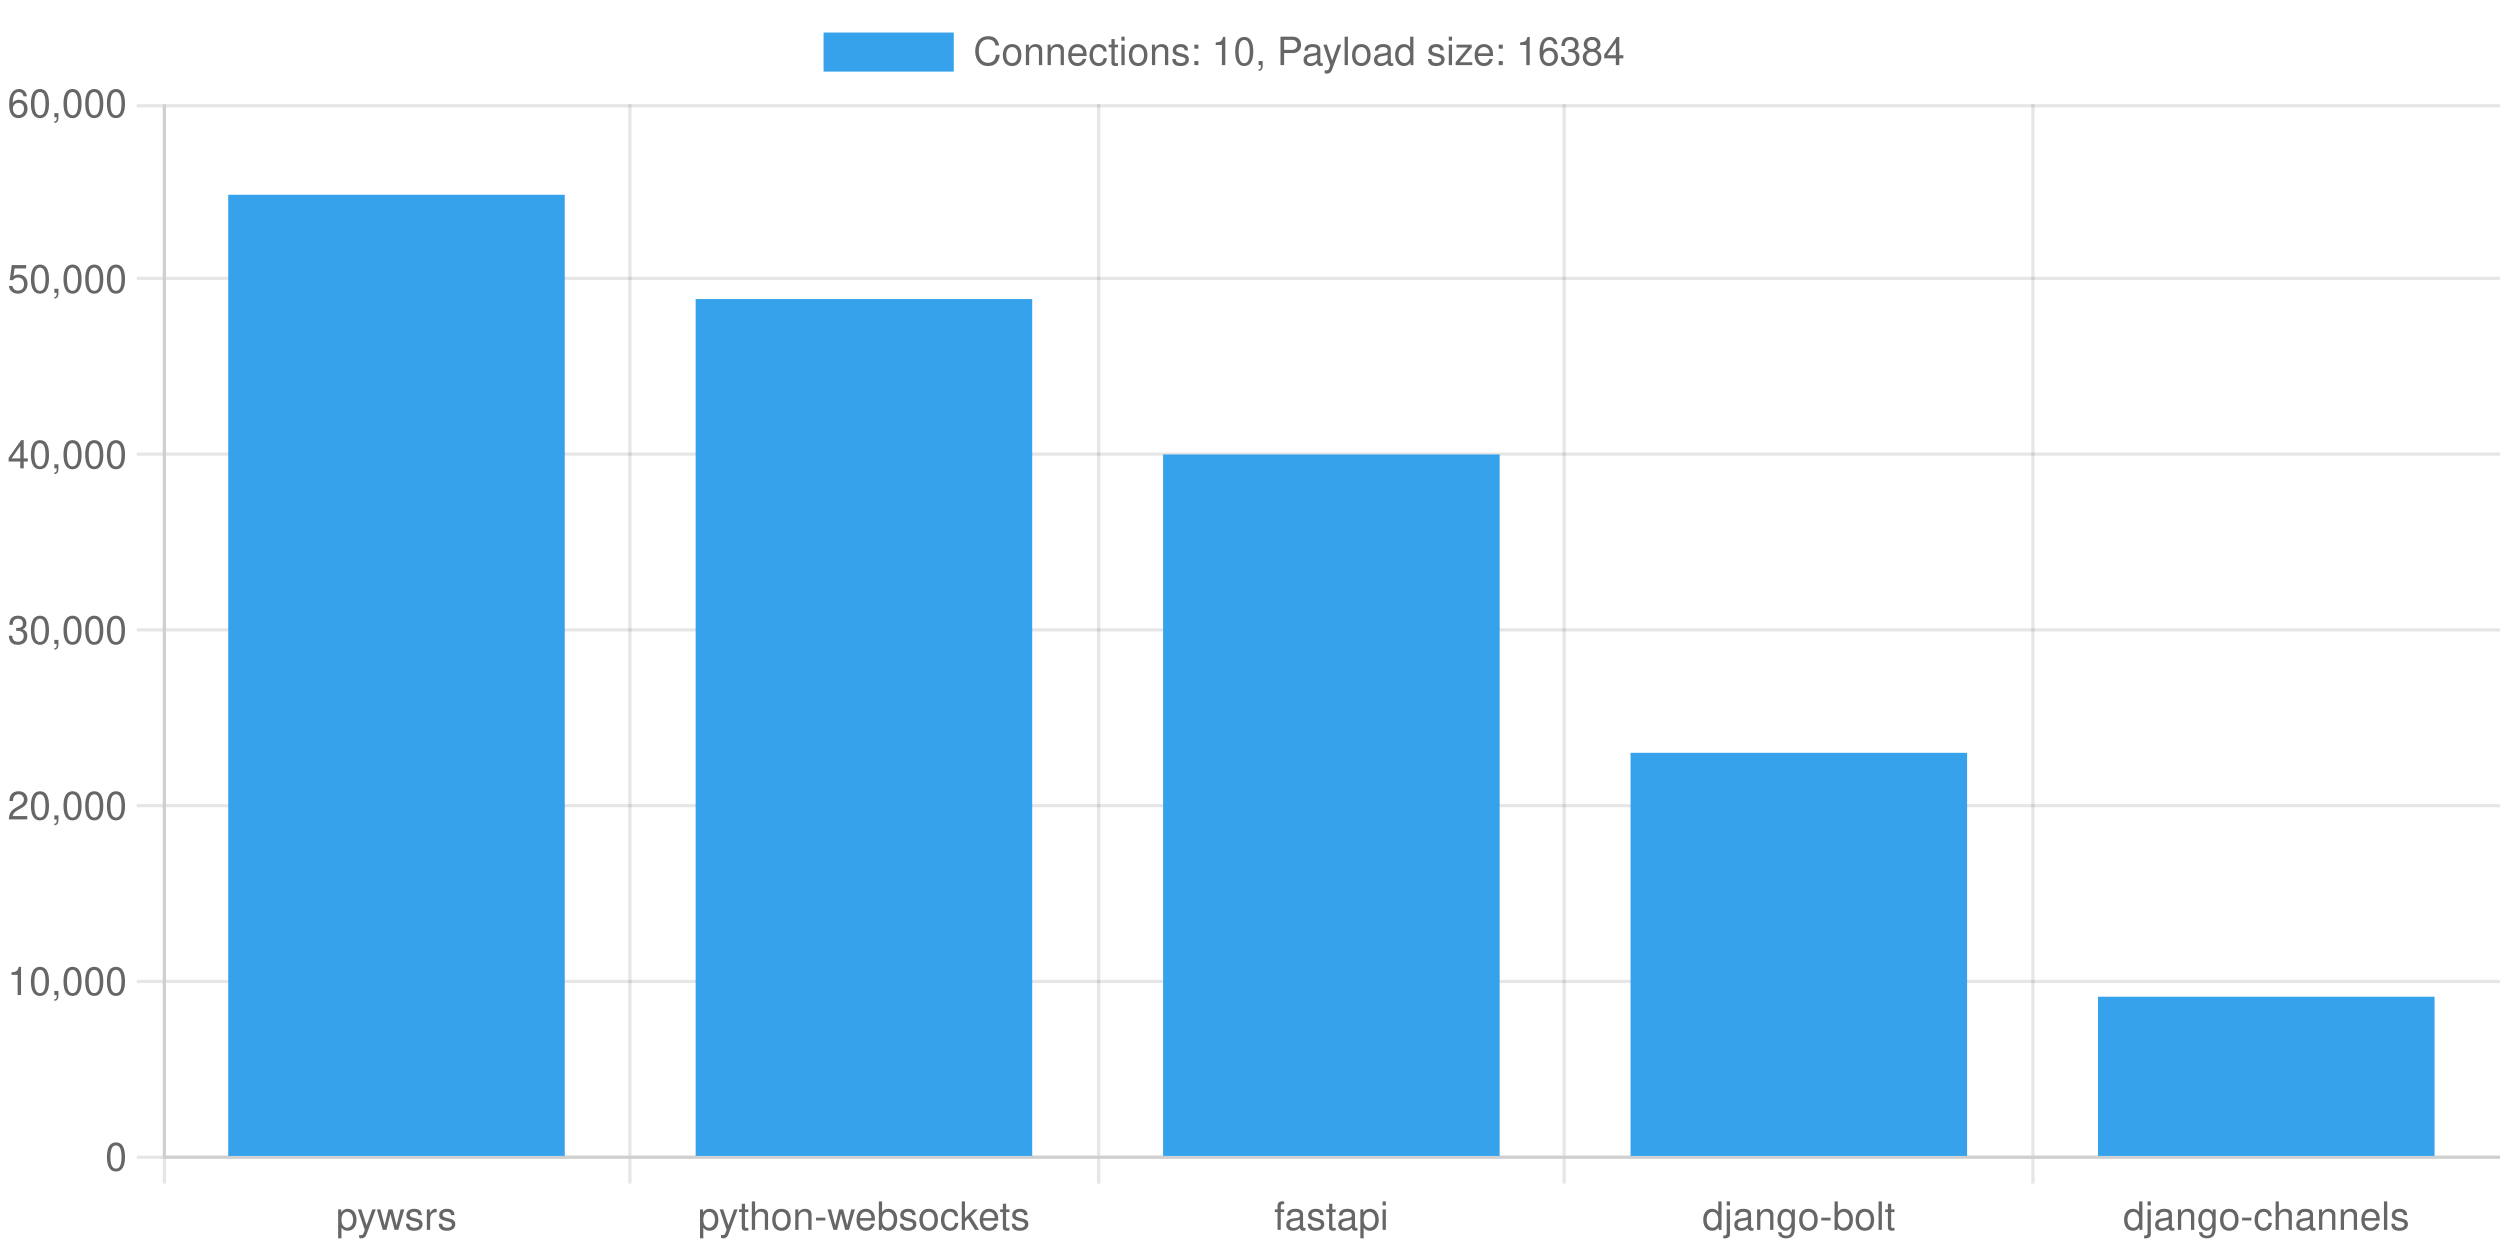
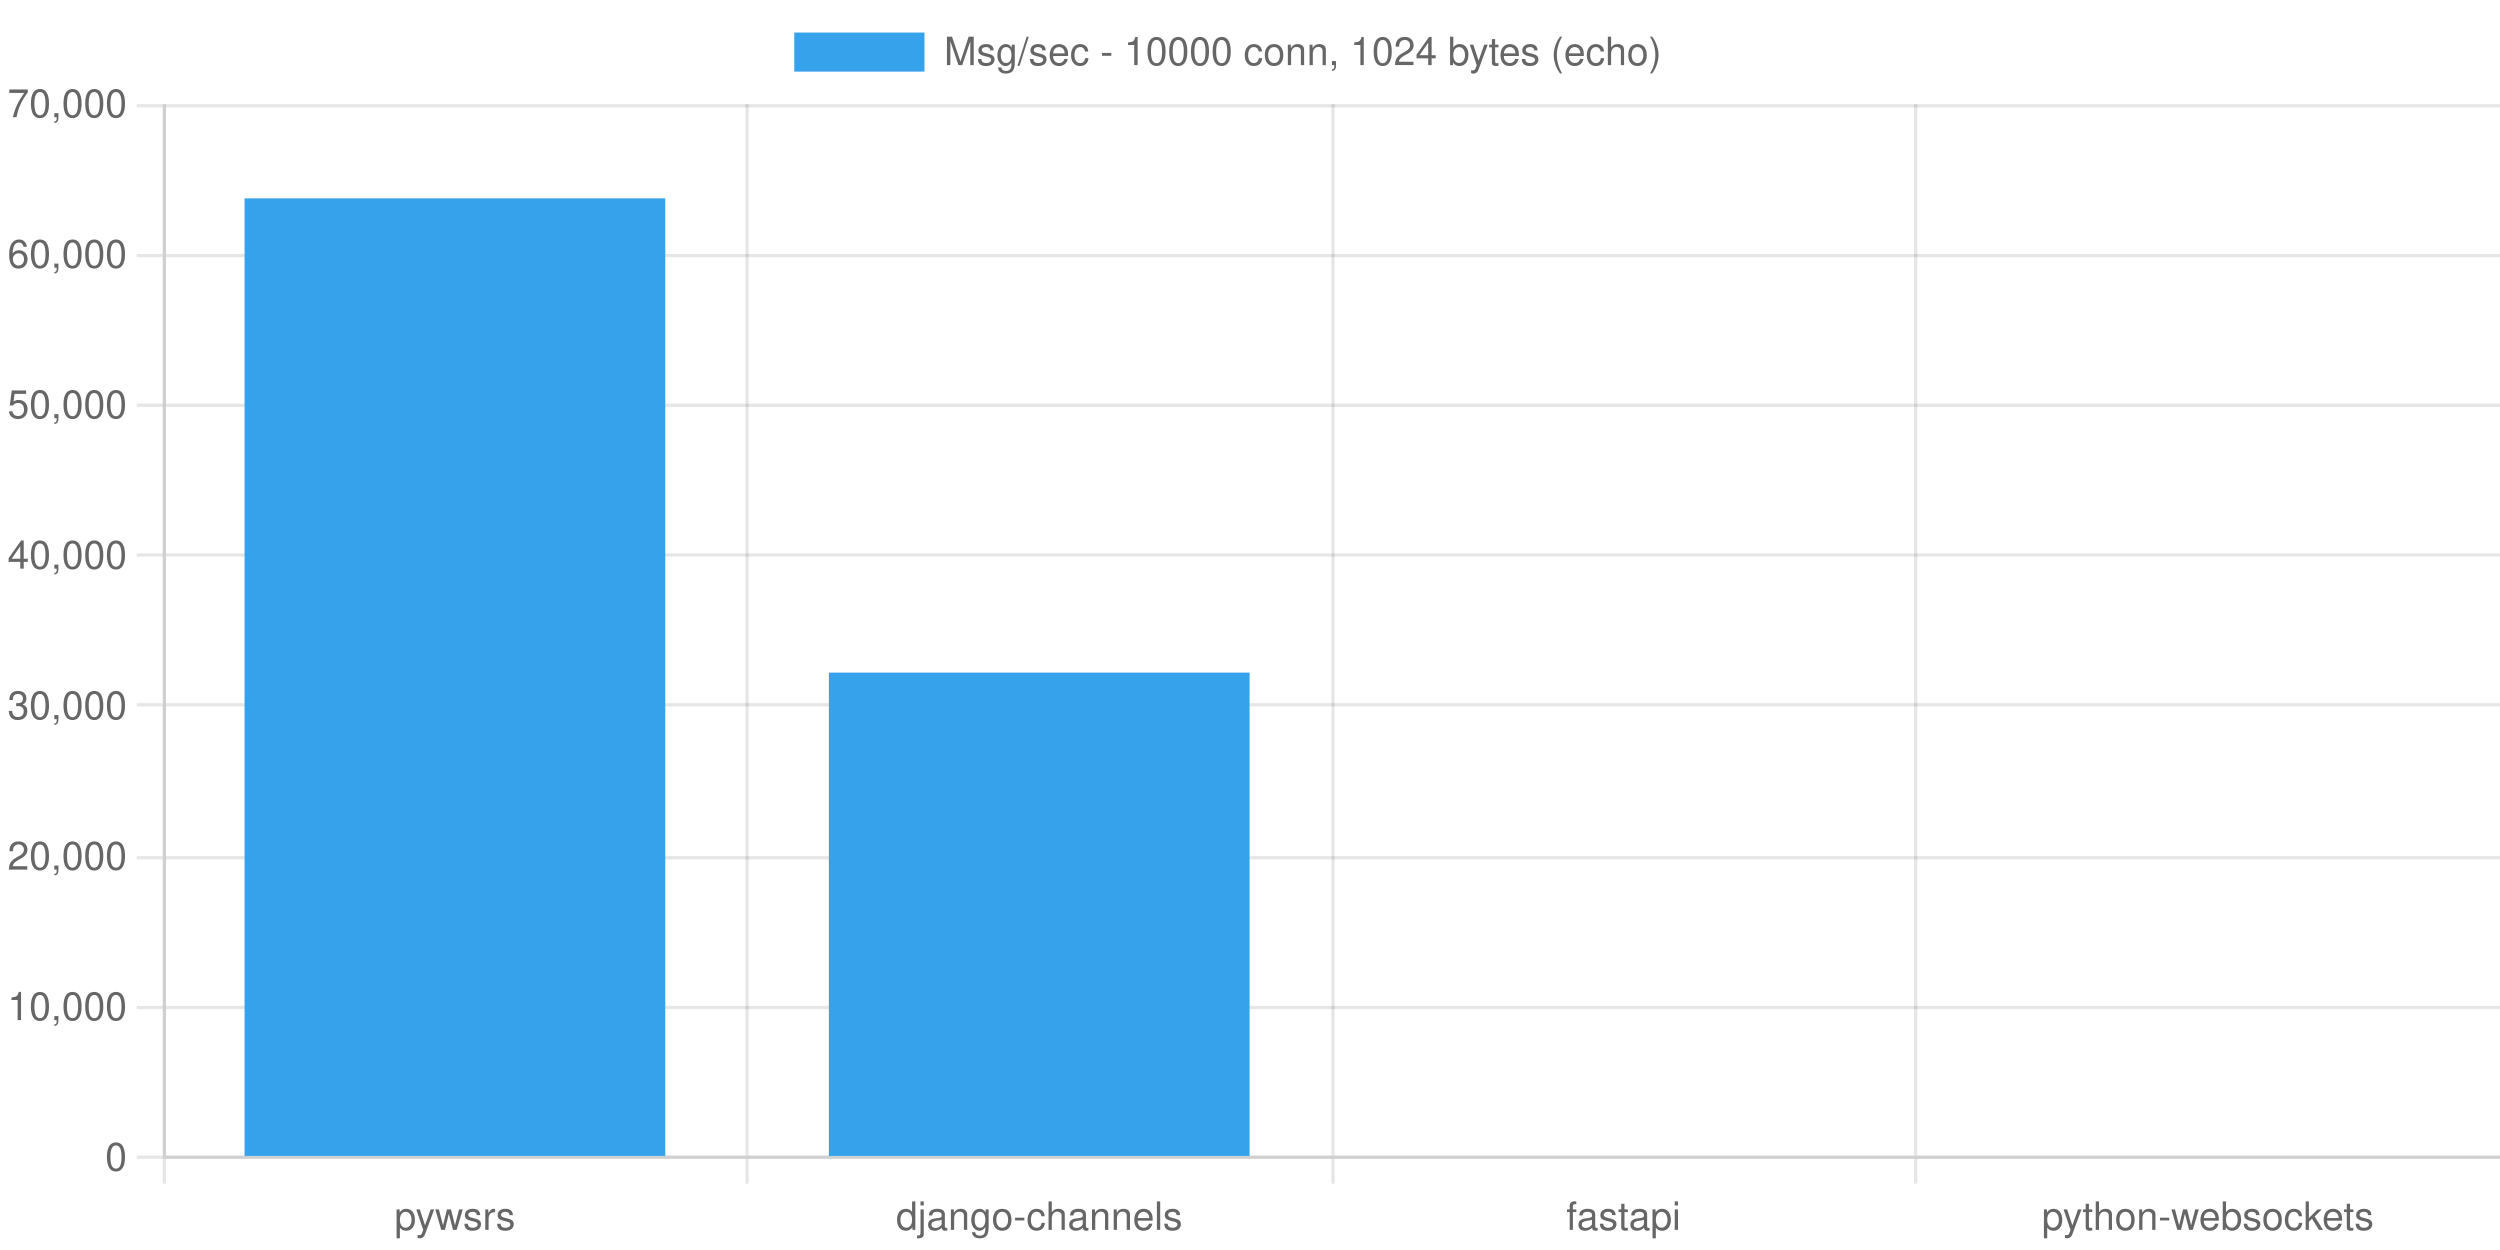
<svg xmlns="http://www.w3.org/2000/svg" version="1.1" width="768px" height="384px" viewBox="0 0 768 384">
  <defs>
    <clipPath id="clip-1" fill-rule="nonzero">
      <path d="M 0,0 L 0,32 768,32 768,0 Z" />
    </clipPath>
    <clipPath id="clip-2" fill-rule="nonzero">
      <path d="M 0,355.6 L 0,384 768,384 768,355.6 Z" />
    </clipPath>
    <clipPath id="clip-3" fill-rule="nonzero">
      <path d="M 0,0 L 0,384 50,384 50,0 Z" />
    </clipPath>
    <clipPath id="clip-4" fill-rule="nonzero">
      <path d="M 50,32 L 50,355.6 768,355.6 768,32 Z" />
    </clipPath>
  </defs>
  <g stroke="none" fill="transparent" fill-rule="nonzero" fill-opacity="1">
    <rect x="0" y="0" width="768" height="384" transform="matrix(1 0 0 1 0 0)" />
  </g>
  <g stroke="rgb(0,0,0)" stroke-width="1" stroke-linecap="butt" stroke-linejoin="miter" stroke-miterlimit="4" stroke-opacity="0.1" fill="none">
    <path d="M 50.5,32 L 50.5,355" />
  </g>
  <g stroke="rgb(0,0,0)" stroke-width="1" stroke-linecap="butt" stroke-linejoin="miter" stroke-miterlimit="4" stroke-opacity="0.1" fill="none">
    <path d="M 50.5,356 L 50.5,363.6" />
  </g>
  <g stroke="rgb(0,0,0)" stroke-width="1" stroke-linecap="butt" stroke-linejoin="miter" stroke-miterlimit="4" stroke-opacity="0.1" fill="none">
-     <path d="M 193.5,32 L 193.5,355" />
+     <path d="M 229.5,32 L 229.5,355" />
  </g>
  <g stroke="rgb(0,0,0)" stroke-width="1" stroke-linecap="butt" stroke-linejoin="miter" stroke-miterlimit="4" stroke-opacity="0.1" fill="none">
-     <path d="M 193.5,356 L 193.5,363.6" />
+     <path d="M 229.5,356 L 229.5,363.6" />
  </g>
  <g stroke="rgb(0,0,0)" stroke-width="1" stroke-linecap="butt" stroke-linejoin="miter" stroke-miterlimit="4" stroke-opacity="0.1" fill="none">
-     <path d="M 337.5,32 L 337.5,355" />
+     <path d="M 409.5,32 L 409.5,355" />
  </g>
  <g stroke="rgb(0,0,0)" stroke-width="1" stroke-linecap="butt" stroke-linejoin="miter" stroke-miterlimit="4" stroke-opacity="0.1" fill="none">
-     <path d="M 337.5,356 L 337.5,363.6" />
+     <path d="M 409.5,356 L 409.5,363.6" />
  </g>
  <g stroke="rgb(0,0,0)" stroke-width="1" stroke-linecap="butt" stroke-linejoin="miter" stroke-miterlimit="4" stroke-opacity="0.1" fill="none">
-     <path d="M 480.5,32 L 480.5,355" />
+     <path d="M 588.5,32 L 588.5,355" />
  </g>
  <g stroke="rgb(0,0,0)" stroke-width="1" stroke-linecap="butt" stroke-linejoin="miter" stroke-miterlimit="4" stroke-opacity="0.1" fill="none">
-     <path d="M 480.5,356 L 480.5,363.6" />
-   </g>
-   <g stroke="rgb(0,0,0)" stroke-width="1" stroke-linecap="butt" stroke-linejoin="miter" stroke-miterlimit="4" stroke-opacity="0.1" fill="none">
-     <path d="M 624.5,32 L 624.5,355" />
-   </g>
-   <g stroke="rgb(0,0,0)" stroke-width="1" stroke-linecap="butt" stroke-linejoin="miter" stroke-miterlimit="4" stroke-opacity="0.1" fill="none">
-     <path d="M 624.5,356 L 624.5,363.6" />
+     <path d="M 588.5,356 L 588.5,363.6" />
  </g>
  <g stroke="rgb(0,0,0)" stroke-width="1" stroke-linecap="butt" stroke-linejoin="miter" stroke-miterlimit="4" stroke-opacity="0.1" fill="none">
    <path d="M 768.5,32 L 768.5,355" />
  </g>
  <g stroke="rgb(0,0,0)" stroke-width="1" stroke-linecap="butt" stroke-linejoin="miter" stroke-miterlimit="4" stroke-opacity="0.1" fill="none">
    <path d="M 768.5,356 L 768.5,363.6" />
  </g>
  <g stroke="rgb(0,0,0)" stroke-width="1" stroke-linecap="butt" stroke-linejoin="miter" stroke-miterlimit="4" stroke-opacity="0.1" fill="none">
    <path d="M 51,355.5 L 768,355.5" />
  </g>
  <g stroke="rgb(0,0,0)" stroke-width="1" stroke-linecap="butt" stroke-linejoin="miter" stroke-miterlimit="4" stroke-opacity="0.1" fill="none">
    <path d="M 42,355.5 L 50,355.5" />
  </g>
  <g stroke="rgb(0,0,0)" stroke-width="1" stroke-linecap="butt" stroke-linejoin="miter" stroke-miterlimit="4" stroke-opacity="0.1" fill="none">
-     <path d="M 51,301.5 L 768,301.5" />
+     <path d="M 51,309.5 L 768,309.5" />
  </g>
  <g stroke="rgb(0,0,0)" stroke-width="1" stroke-linecap="butt" stroke-linejoin="miter" stroke-miterlimit="4" stroke-opacity="0.1" fill="none">
-     <path d="M 42,301.5 L 50,301.5" />
+     <path d="M 42,309.5 L 50,309.5" />
  </g>
  <g stroke="rgb(0,0,0)" stroke-width="1" stroke-linecap="butt" stroke-linejoin="miter" stroke-miterlimit="4" stroke-opacity="0.1" fill="none">
-     <path d="M 51,247.5 L 768,247.5" />
+     <path d="M 51,263.5 L 768,263.5" />
  </g>
  <g stroke="rgb(0,0,0)" stroke-width="1" stroke-linecap="butt" stroke-linejoin="miter" stroke-miterlimit="4" stroke-opacity="0.1" fill="none">
-     <path d="M 42,247.5 L 50,247.5" />
+     <path d="M 42,263.5 L 50,263.5" />
  </g>
  <g stroke="rgb(0,0,0)" stroke-width="1" stroke-linecap="butt" stroke-linejoin="miter" stroke-miterlimit="4" stroke-opacity="0.1" fill="none">
-     <path d="M 51,193.5 L 768,193.5" />
+     <path d="M 51,216.5 L 768,216.5" />
  </g>
  <g stroke="rgb(0,0,0)" stroke-width="1" stroke-linecap="butt" stroke-linejoin="miter" stroke-miterlimit="4" stroke-opacity="0.1" fill="none">
-     <path d="M 42,193.5 L 50,193.5" />
+     <path d="M 42,216.5 L 50,216.5" />
  </g>
  <g stroke="rgb(0,0,0)" stroke-width="1" stroke-linecap="butt" stroke-linejoin="miter" stroke-miterlimit="4" stroke-opacity="0.1" fill="none">
-     <path d="M 51,139.5 L 768,139.5" />
+     <path d="M 51,170.5 L 768,170.5" />
  </g>
  <g stroke="rgb(0,0,0)" stroke-width="1" stroke-linecap="butt" stroke-linejoin="miter" stroke-miterlimit="4" stroke-opacity="0.1" fill="none">
-     <path d="M 42,139.5 L 50,139.5" />
+     <path d="M 42,170.5 L 50,170.5" />
  </g>
  <g stroke="rgb(0,0,0)" stroke-width="1" stroke-linecap="butt" stroke-linejoin="miter" stroke-miterlimit="4" stroke-opacity="0.1" fill="none">
-     <path d="M 51,85.5 L 768,85.5" />
+     <path d="M 51,124.5 L 768,124.5" />
  </g>
  <g stroke="rgb(0,0,0)" stroke-width="1" stroke-linecap="butt" stroke-linejoin="miter" stroke-miterlimit="4" stroke-opacity="0.1" fill="none">
-     <path d="M 42,85.5 L 50,85.5" />
+     <path d="M 42,124.5 L 50,124.5" />
+   </g>
+   <g stroke="rgb(0,0,0)" stroke-width="1" stroke-linecap="butt" stroke-linejoin="miter" stroke-miterlimit="4" stroke-opacity="0.1" fill="none">
+     <path d="M 51,78.5 L 768,78.5" />
+   </g>
+   <g stroke="rgb(0,0,0)" stroke-width="1" stroke-linecap="butt" stroke-linejoin="miter" stroke-miterlimit="4" stroke-opacity="0.1" fill="none">
+     <path d="M 42,78.5 L 50,78.5" />
  </g>
  <g stroke="rgb(0,0,0)" stroke-width="1" stroke-linecap="butt" stroke-linejoin="miter" stroke-miterlimit="4" stroke-opacity="0.1" fill="none">
    <path d="M 51,32.5 L 768,32.5" />
  </g>
  <g stroke="rgb(0,0,0)" stroke-width="1" stroke-linecap="butt" stroke-linejoin="miter" stroke-miterlimit="4" stroke-opacity="0.1" fill="none">
    <path d="M 42,32.5 L 50,32.5" />
  </g>
  <g stroke="none" fill="rgb(54,162,235)" fill-rule="nonzero" fill-opacity="1" clip-path="url(#clip-1)">
-     <path d="M 253,10 L 253,22 293,22 293,10 Z" />
+     <path d="M 244,10 L 244,22 284,22 284,10 Z" />
  </g>
  <g stroke="none" fill="#666" fill-rule="nonzero" fill-opacity="1" clip-path="url(#clip-1)">
    <text style="font:normal 12px 'Helvetica Neue', 'Helvetica', 'Arial', sans-serif;" text-anchor="start" dominant-baseline="middle" transform="matrix(1 0 0 1 0 0)">
-       <tspan x="299" y="16">Connections: 10, Payload size: 16384</tspan>
+       <tspan x="290" y="16">Msg/sec - 10000 conn, 1024 bytes (echo)</tspan>
    </text>
  </g>
  <g stroke="rgb(0,0,0)" stroke-width="1" stroke-linecap="butt" stroke-linejoin="miter" stroke-miterlimit="4" stroke-opacity="0.1" fill="none">
    <path d="M 50,355.5 L 769,355.5" />
  </g>
  <g stroke="none" fill="#666" fill-rule="nonzero" fill-opacity="1" clip-path="url(#clip-2)">
-     <text style="font:normal 12px 'Helvetica Neue', 'Helvetica', 'Arial', sans-serif;" text-anchor="middle" dominant-baseline="middle" transform="matrix(1 0 0 1 121.8 366.6)">
+     <text style="font:normal 12px 'Helvetica Neue', 'Helvetica', 'Arial', sans-serif;" text-anchor="middle" dominant-baseline="middle" transform="matrix(1 0 0 1 139.75 366.6)">
      <tspan x="0" y="7.2">pywsrs</tspan>
    </text>
  </g>
  <g stroke="none" fill="#666" fill-rule="nonzero" fill-opacity="1" clip-path="url(#clip-2)">
-     <text style="font:normal 12px 'Helvetica Neue', 'Helvetica', 'Arial', sans-serif;" text-anchor="middle" dominant-baseline="middle" transform="matrix(1 0 0 1 265.4 366.6)">
-       <tspan x="0" y="7.2">python-websockets</tspan>
+     <text style="font:normal 12px 'Helvetica Neue', 'Helvetica', 'Arial', sans-serif;" text-anchor="middle" dominant-baseline="middle" transform="matrix(1 0 0 1 319.25 366.6)">
+       <tspan x="0" y="7.2">django-channels</tspan>
    </text>
  </g>
  <g stroke="none" fill="#666" fill-rule="nonzero" fill-opacity="1" clip-path="url(#clip-2)">
-     <text style="font:normal 12px 'Helvetica Neue', 'Helvetica', 'Arial', sans-serif;" text-anchor="middle" dominant-baseline="middle" transform="matrix(1 0 0 1 409 366.6)">
+     <text style="font:normal 12px 'Helvetica Neue', 'Helvetica', 'Arial', sans-serif;" text-anchor="middle" dominant-baseline="middle" transform="matrix(1 0 0 1 498.75 366.6)">
      <tspan x="0" y="7.2">fastapi</tspan>
    </text>
  </g>
  <g stroke="none" fill="#666" fill-rule="nonzero" fill-opacity="1" clip-path="url(#clip-2)">
-     <text style="font:normal 12px 'Helvetica Neue', 'Helvetica', 'Arial', sans-serif;" text-anchor="middle" dominant-baseline="middle" transform="matrix(1 0 0 1 552.6 366.6)">
-       <tspan x="0" y="7.2">django-bolt</tspan>
-     </text>
-   </g>
-   <g stroke="none" fill="#666" fill-rule="nonzero" fill-opacity="1" clip-path="url(#clip-2)">
-     <text style="font:normal 12px 'Helvetica Neue', 'Helvetica', 'Arial', sans-serif;" text-anchor="middle" dominant-baseline="middle" transform="matrix(1 0 0 1 696.2 366.6)">
-       <tspan x="0" y="7.2">django-channels</tspan>
+     <text style="font:normal 12px 'Helvetica Neue', 'Helvetica', 'Arial', sans-serif;" text-anchor="middle" dominant-baseline="middle" transform="matrix(1 0 0 1 678.25 366.6)">
+       <tspan x="0" y="7.2">python-websockets</tspan>
    </text>
  </g>
  <g stroke="rgb(0,0,0)" stroke-width="1" stroke-linecap="butt" stroke-linejoin="miter" stroke-miterlimit="4" stroke-opacity="0.1" fill="none">
    <path d="M 50.5,32 L 50.5,356" />
  </g>
  <g stroke="none" fill="#666" fill-rule="nonzero" fill-opacity="1" clip-path="url(#clip-3)">
    <text style="font:normal 12px 'Helvetica Neue', 'Helvetica', 'Arial', sans-serif;" text-anchor="end" dominant-baseline="middle" transform="matrix(1 0 0 1 39 355.6)">
      <tspan x="0" y="0">0</tspan>
    </text>
  </g>
  <g stroke="none" fill="#666" fill-rule="nonzero" fill-opacity="1" clip-path="url(#clip-3)">
-     <text style="font:normal 12px 'Helvetica Neue', 'Helvetica', 'Arial', sans-serif;" text-anchor="end" dominant-baseline="middle" transform="matrix(1 0 0 1 39 301.6667)">
+     <text style="font:normal 12px 'Helvetica Neue', 'Helvetica', 'Arial', sans-serif;" text-anchor="end" dominant-baseline="middle" transform="matrix(1 0 0 1 39 309.3714)">
      <tspan x="0" y="0">10,000</tspan>
    </text>
  </g>
  <g stroke="none" fill="#666" fill-rule="nonzero" fill-opacity="1" clip-path="url(#clip-3)">
-     <text style="font:normal 12px 'Helvetica Neue', 'Helvetica', 'Arial', sans-serif;" text-anchor="end" dominant-baseline="middle" transform="matrix(1 0 0 1 39 247.7333)">
+     <text style="font:normal 12px 'Helvetica Neue', 'Helvetica', 'Arial', sans-serif;" text-anchor="end" dominant-baseline="middle" transform="matrix(1 0 0 1 39 263.1429)">
      <tspan x="0" y="0">20,000</tspan>
    </text>
  </g>
  <g stroke="none" fill="#666" fill-rule="nonzero" fill-opacity="1" clip-path="url(#clip-3)">
-     <text style="font:normal 12px 'Helvetica Neue', 'Helvetica', 'Arial', sans-serif;" text-anchor="end" dominant-baseline="middle" transform="matrix(1 0 0 1 39 193.8)">
+     <text style="font:normal 12px 'Helvetica Neue', 'Helvetica', 'Arial', sans-serif;" text-anchor="end" dominant-baseline="middle" transform="matrix(1 0 0 1 39 216.9143)">
      <tspan x="0" y="0">30,000</tspan>
    </text>
  </g>
  <g stroke="none" fill="#666" fill-rule="nonzero" fill-opacity="1" clip-path="url(#clip-3)">
-     <text style="font:normal 12px 'Helvetica Neue', 'Helvetica', 'Arial', sans-serif;" text-anchor="end" dominant-baseline="middle" transform="matrix(1 0 0 1 39 139.8667)">
+     <text style="font:normal 12px 'Helvetica Neue', 'Helvetica', 'Arial', sans-serif;" text-anchor="end" dominant-baseline="middle" transform="matrix(1 0 0 1 39 170.6857)">
      <tspan x="0" y="0">40,000</tspan>
    </text>
  </g>
  <g stroke="none" fill="#666" fill-rule="nonzero" fill-opacity="1" clip-path="url(#clip-3)">
-     <text style="font:normal 12px 'Helvetica Neue', 'Helvetica', 'Arial', sans-serif;" text-anchor="end" dominant-baseline="middle" transform="matrix(1 0 0 1 39 85.93333)">
+     <text style="font:normal 12px 'Helvetica Neue', 'Helvetica', 'Arial', sans-serif;" text-anchor="end" dominant-baseline="middle" transform="matrix(1 0 0 1 39 124.4571)">
      <tspan x="0" y="0">50,000</tspan>
    </text>
  </g>
  <g stroke="none" fill="#666" fill-rule="nonzero" fill-opacity="1" clip-path="url(#clip-3)">
-     <text style="font:normal 12px 'Helvetica Neue', 'Helvetica', 'Arial', sans-serif;" text-anchor="end" dominant-baseline="middle" transform="matrix(1 0 0 1 39 32)">
+     <text style="font:normal 12px 'Helvetica Neue', 'Helvetica', 'Arial', sans-serif;" text-anchor="end" dominant-baseline="middle" transform="matrix(1 0 0 1 39 78.22857)">
      <tspan x="0" y="0">60,000</tspan>
    </text>
  </g>
-   <g stroke="none" fill="rgb(54,162,235)" fill-rule="nonzero" fill-opacity="1" clip-path="url(#clip-4)">
-     <path d="M 70.104,59.835 L 70.104,355.1 173.496,355.1 173.496,59.835 Z" />
+   <g stroke="none" fill="#666" fill-rule="nonzero" fill-opacity="1" clip-path="url(#clip-3)">
+     <text style="font:normal 12px 'Helvetica Neue', 'Helvetica', 'Arial', sans-serif;" text-anchor="end" dominant-baseline="middle" transform="matrix(1 0 0 1 39 32)">
+       <tspan x="0" y="0">70,000</tspan>
+     </text>
  </g>
  <g stroke="none" fill="rgb(54,162,235)" fill-rule="nonzero" fill-opacity="1" clip-path="url(#clip-4)">
-     <path d="M 213.704,91.864 L 213.704,355.1 317.096,355.1 317.096,91.864 Z" />
+     <path d="M 75.13,60.932 L 75.13,355.1 204.37,355.1 204.37,60.932 Z" />
  </g>
  <g stroke="none" fill="rgb(54,162,235)" fill-rule="nonzero" fill-opacity="1" clip-path="url(#clip-4)">
-     <path d="M 357.304,139.604 L 357.304,355.1 460.696,355.1 460.696,139.604 Z" />
+     <path d="M 254.63,206.625 L 254.63,355.1 383.87,355.1 383.87,206.625 Z" />
  </g>
  <g stroke="none" fill="rgb(54,162,235)" fill-rule="nonzero" fill-opacity="1" clip-path="url(#clip-4)">
-     <path d="M 500.904,231.262 L 500.904,355.1 604.296,355.1 604.296,231.262 Z" />
+     <path d="M 434.13,355.6 L 434.13,355.6 563.37,355.6 563.37,355.6 Z" />
  </g>
  <g stroke="none" fill="rgb(54,162,235)" fill-rule="nonzero" fill-opacity="1" clip-path="url(#clip-4)">
-     <path d="M 644.504,306.193 L 644.504,355.1 747.896,355.1 747.896,306.193 Z" />
+     <path d="M 613.63,355.6 L 613.63,355.6 742.87,355.6 742.87,355.6 Z" />
  </g>
</svg>
